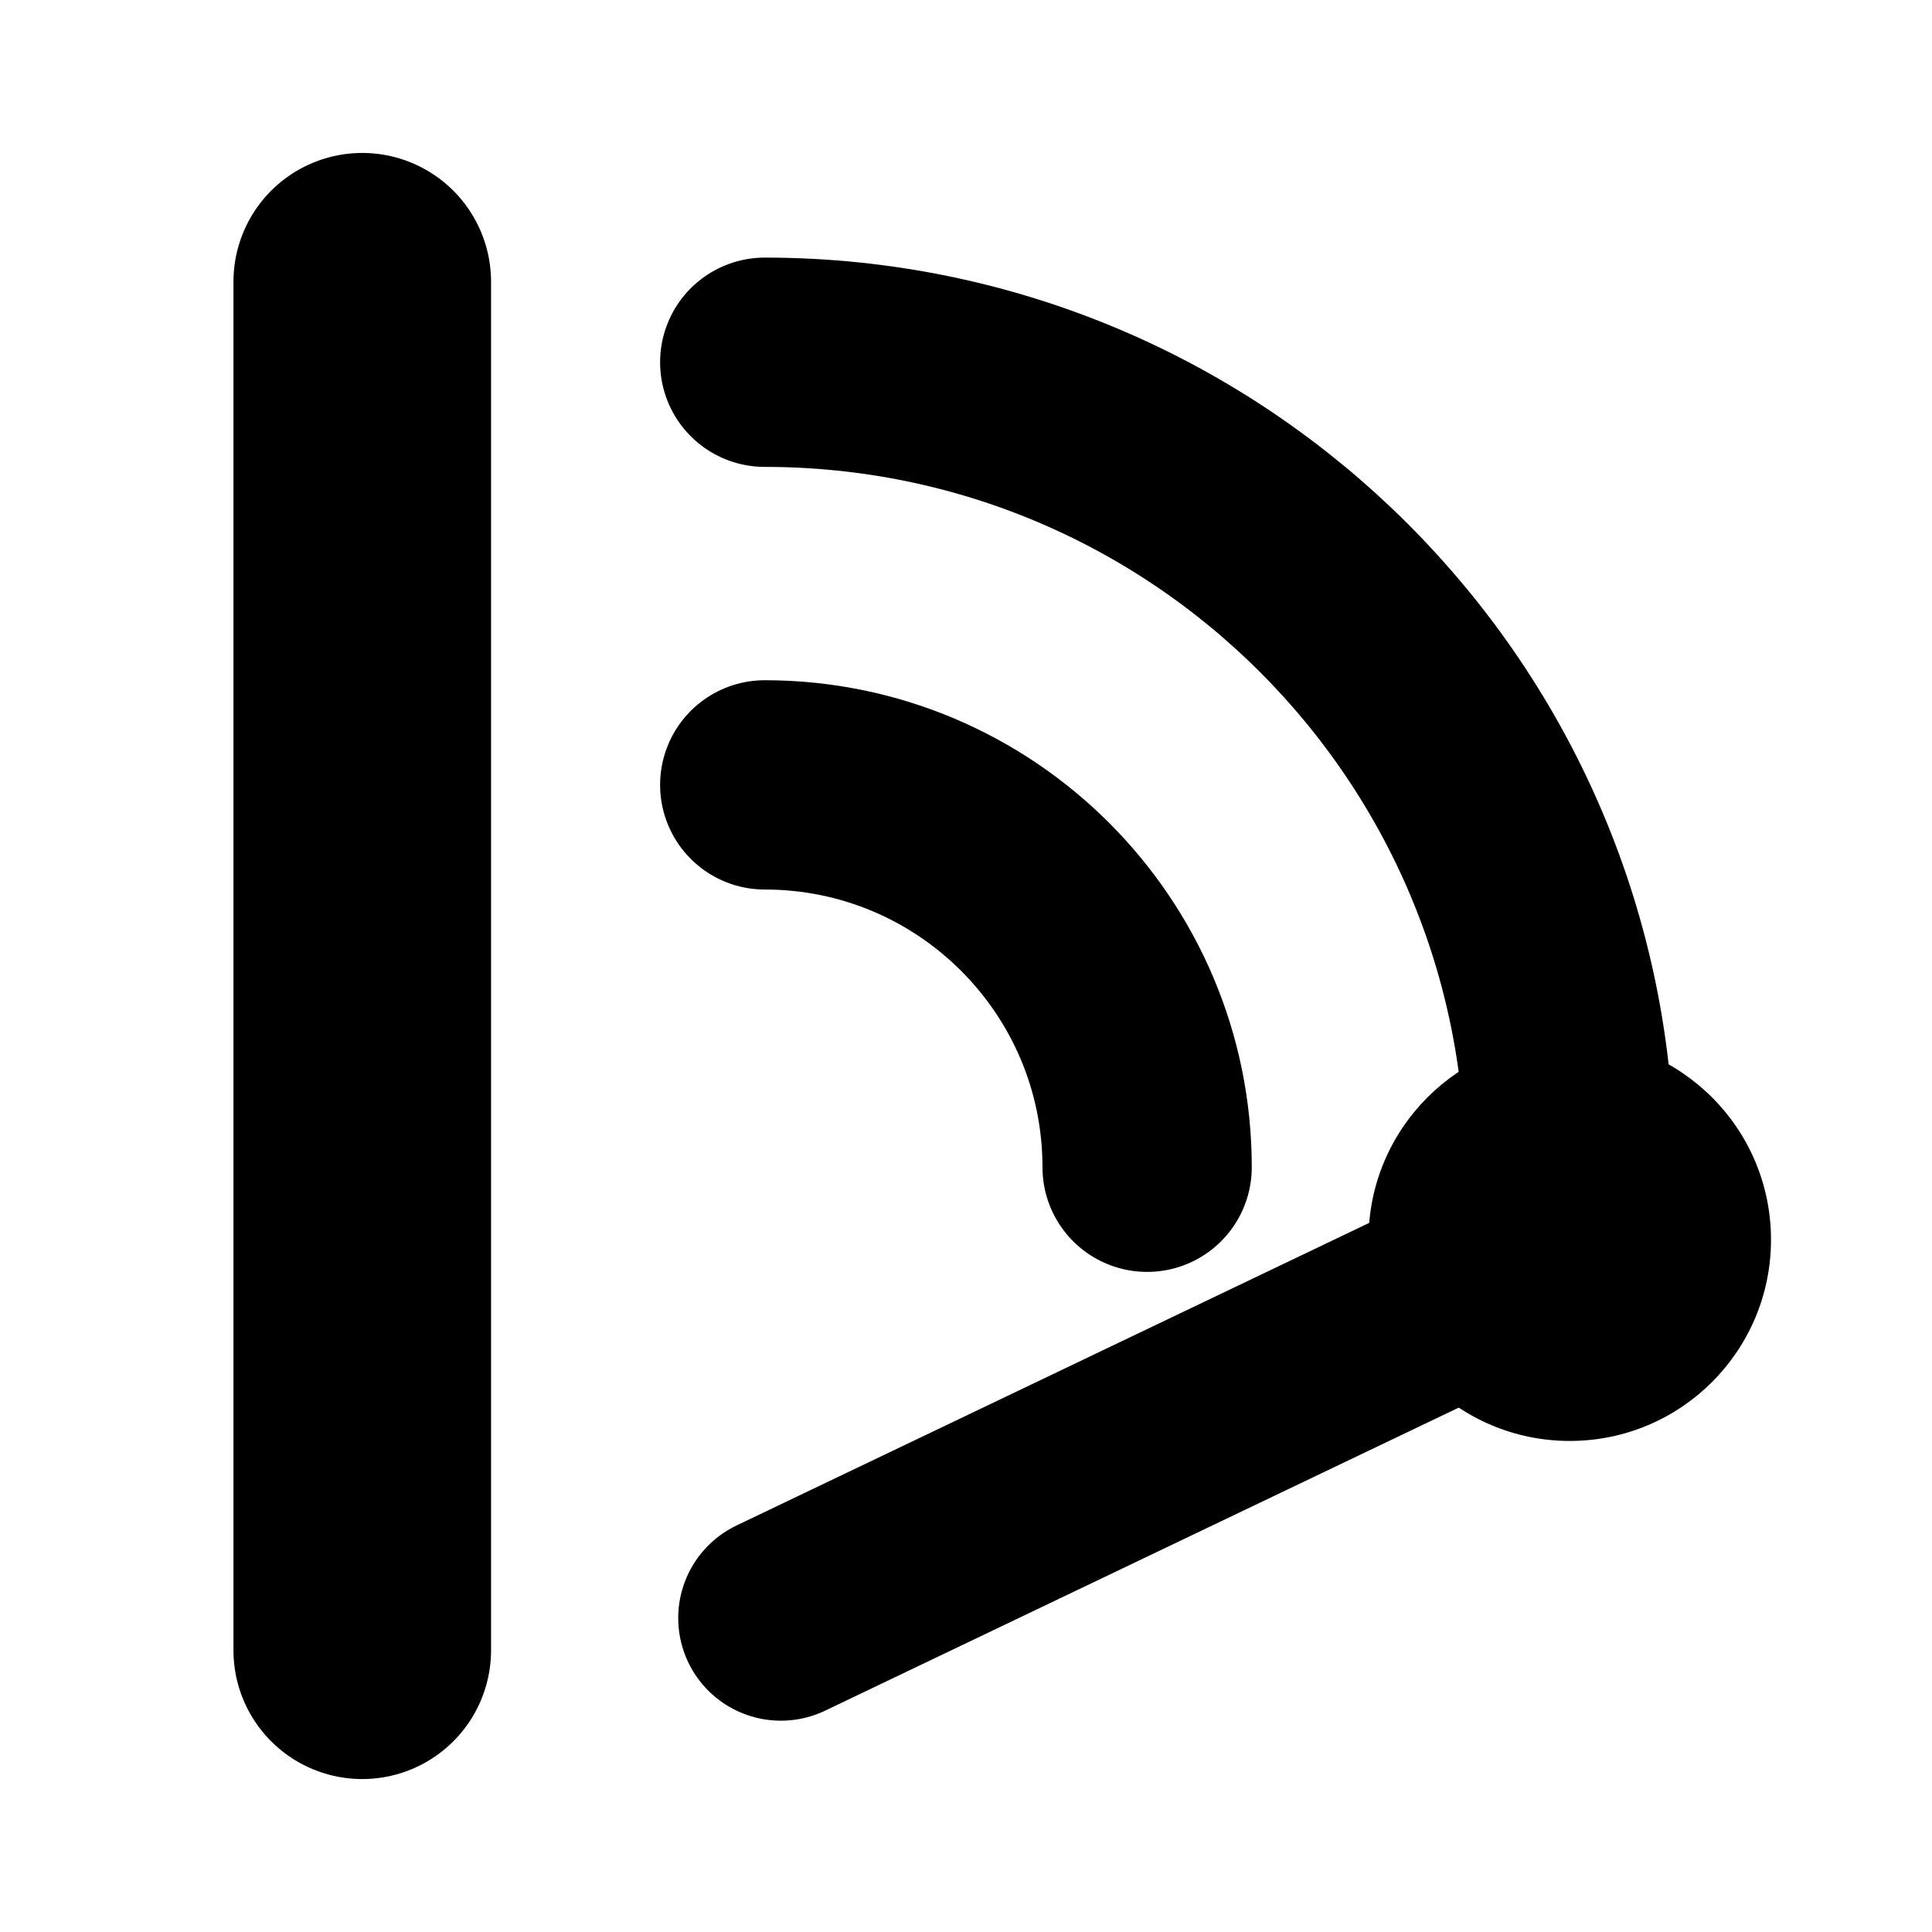
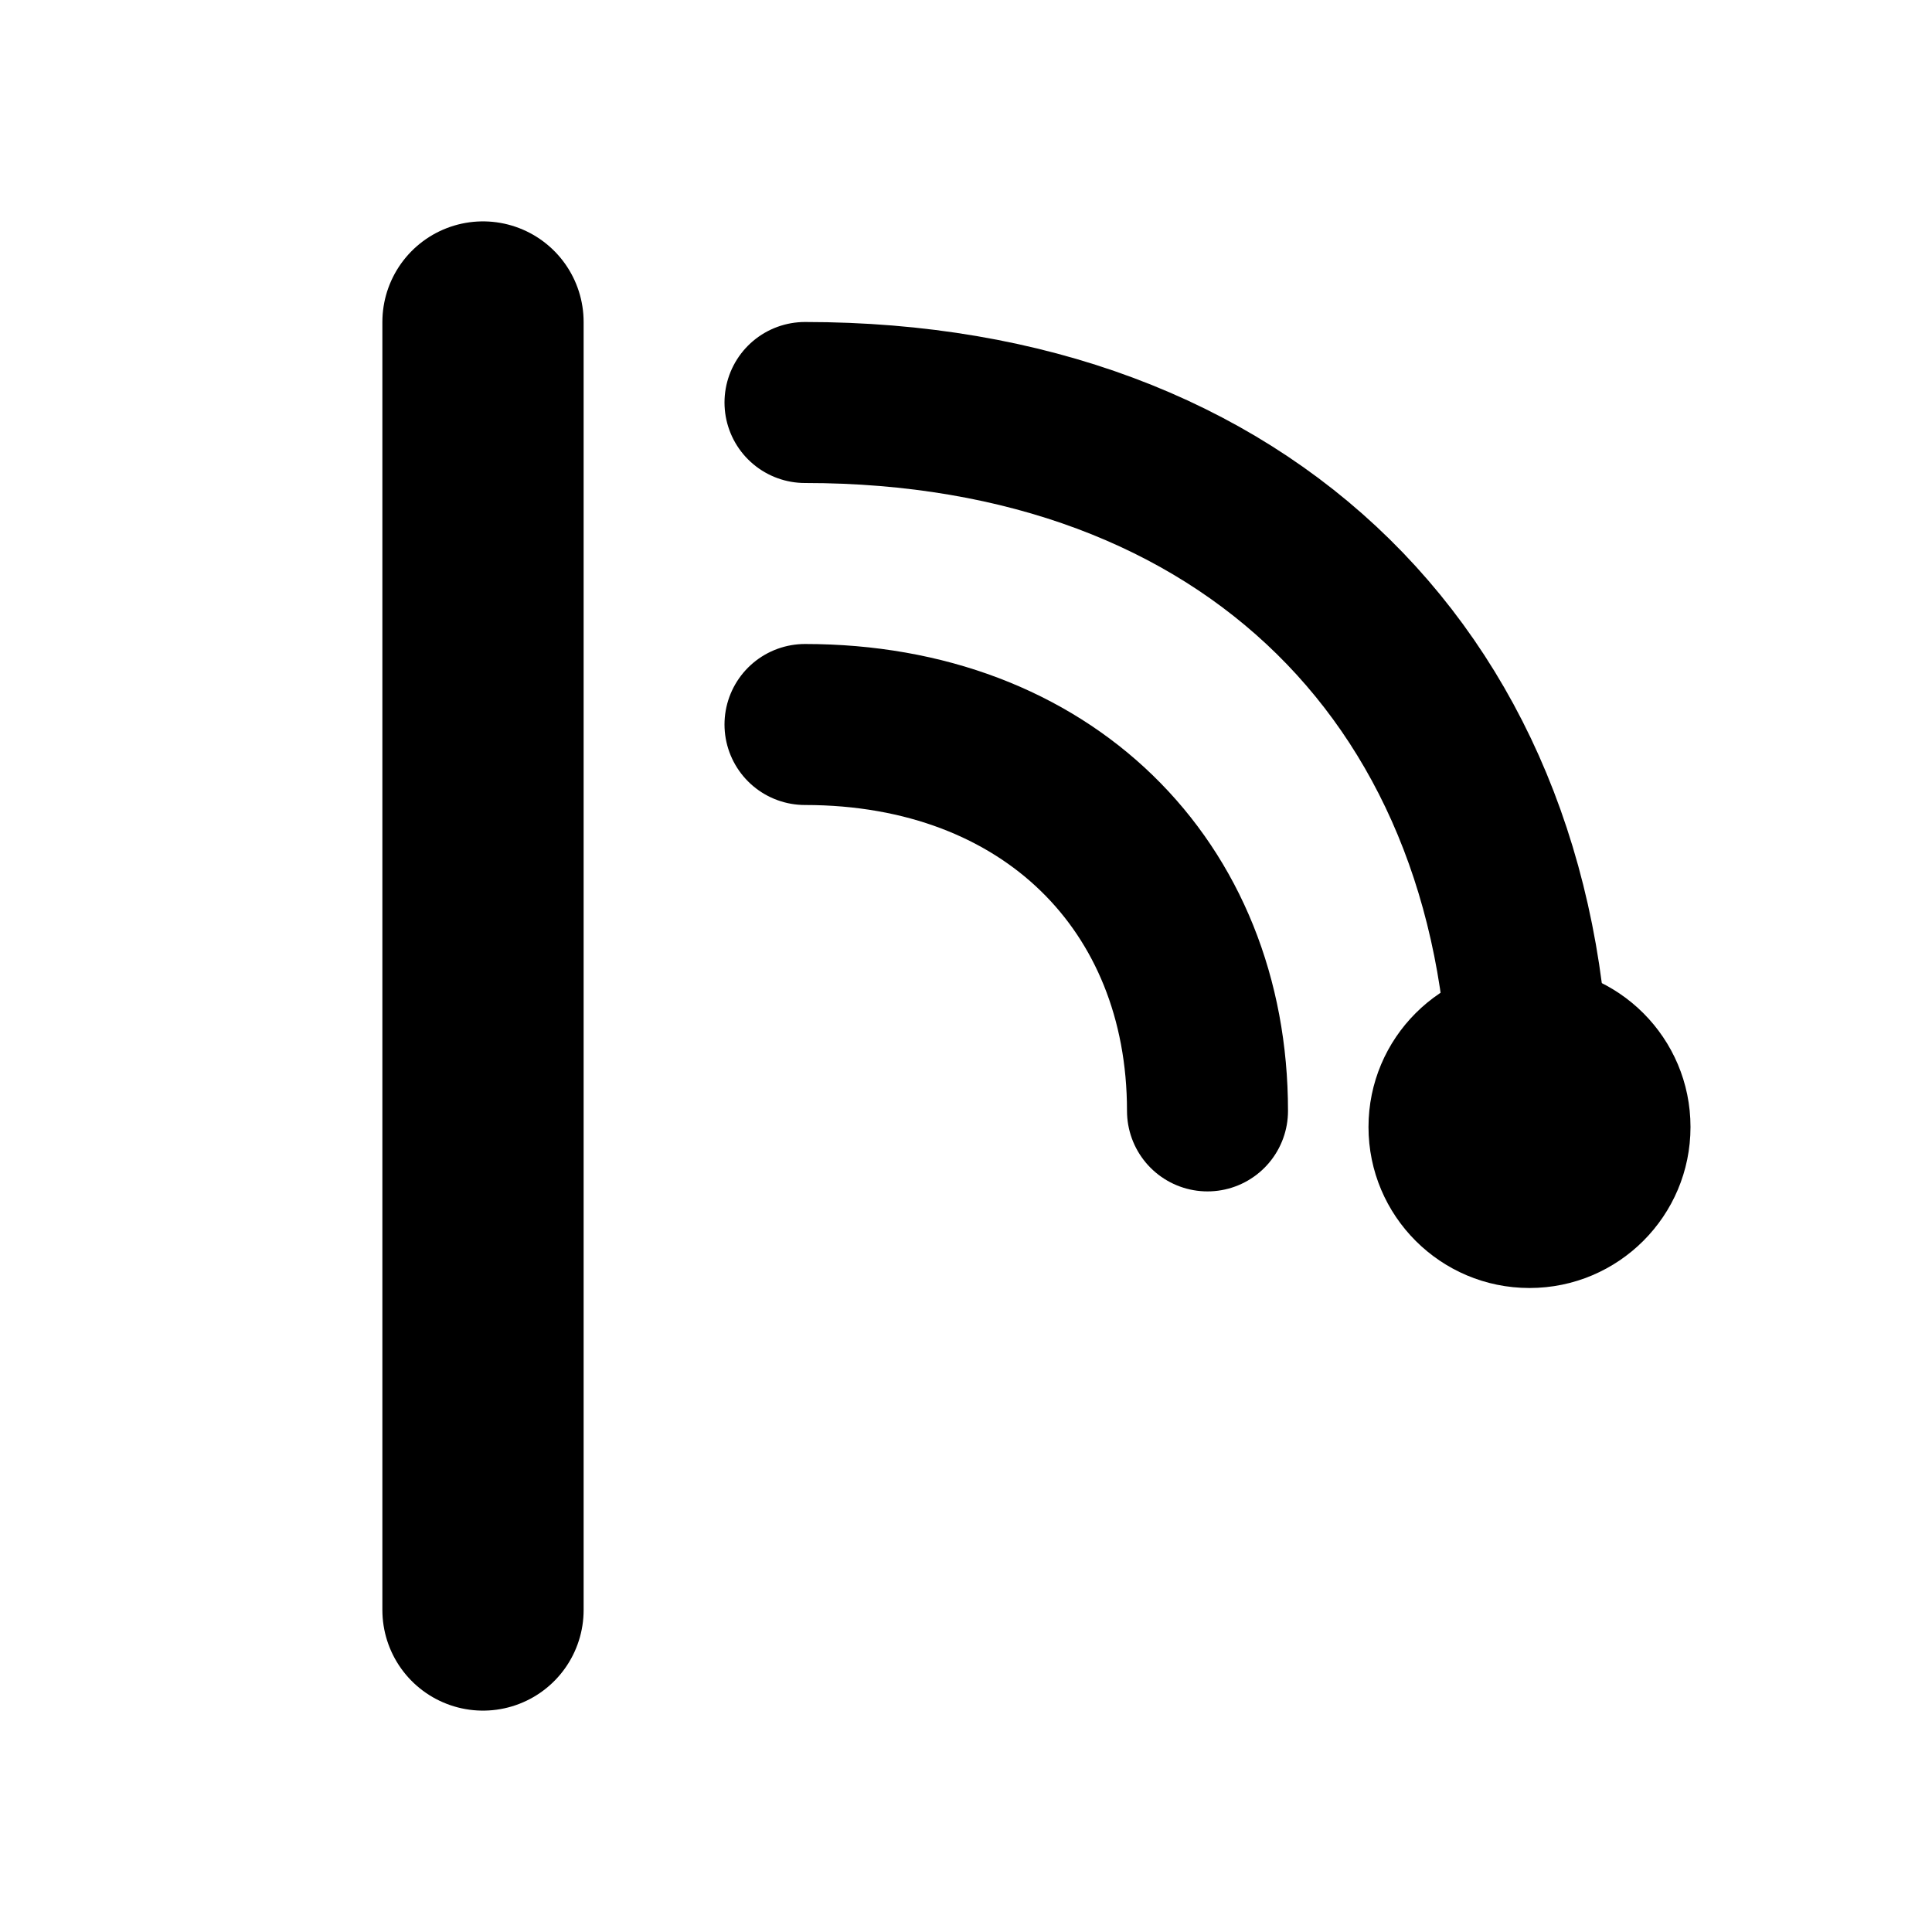
- <svg xmlns="http://www.w3.org/2000/svg" viewBox="0 0 24 24" fill="none">
-   <path d="M4.5 3.5v17" stroke="currentColor" stroke-width="3.2" stroke-linecap="round" />
-   <path d="M9.5 4.5a10 10 0 0 1 10 10" stroke="currentColor" stroke-width="2.6" stroke-linecap="round" />
-   <path d="M9.5 9.75a4.75 4.75 0 0 1 4.75 4.75" stroke="currentColor" stroke-width="2.6" stroke-linecap="round" />
-   <path d="m9.7 20.1 9.2-4.4" stroke="currentColor" stroke-width="2.55" stroke-linecap="round" />
-   <circle cx="19.5" cy="15.4" r="2.5" fill="currentColor" />
+ <svg xmlns="http://www.w3.org/2000/svg" viewBox="0 0 24 24" fill="none" stroke="currentColor" stroke-linecap="round" stroke-linejoin="round">
+   <path d="M6 4v16" stroke-width="2.5" />
+   <path d="M10 5c5.5 0 9 3.5 9 8.8" stroke-width="2" />
+   <path d="M10 9c3 0 5 2 5 4.8" stroke-width="2" />
+   <circle cx="19" cy="14" r="2" fill="currentColor" stroke="none" />
</svg>
